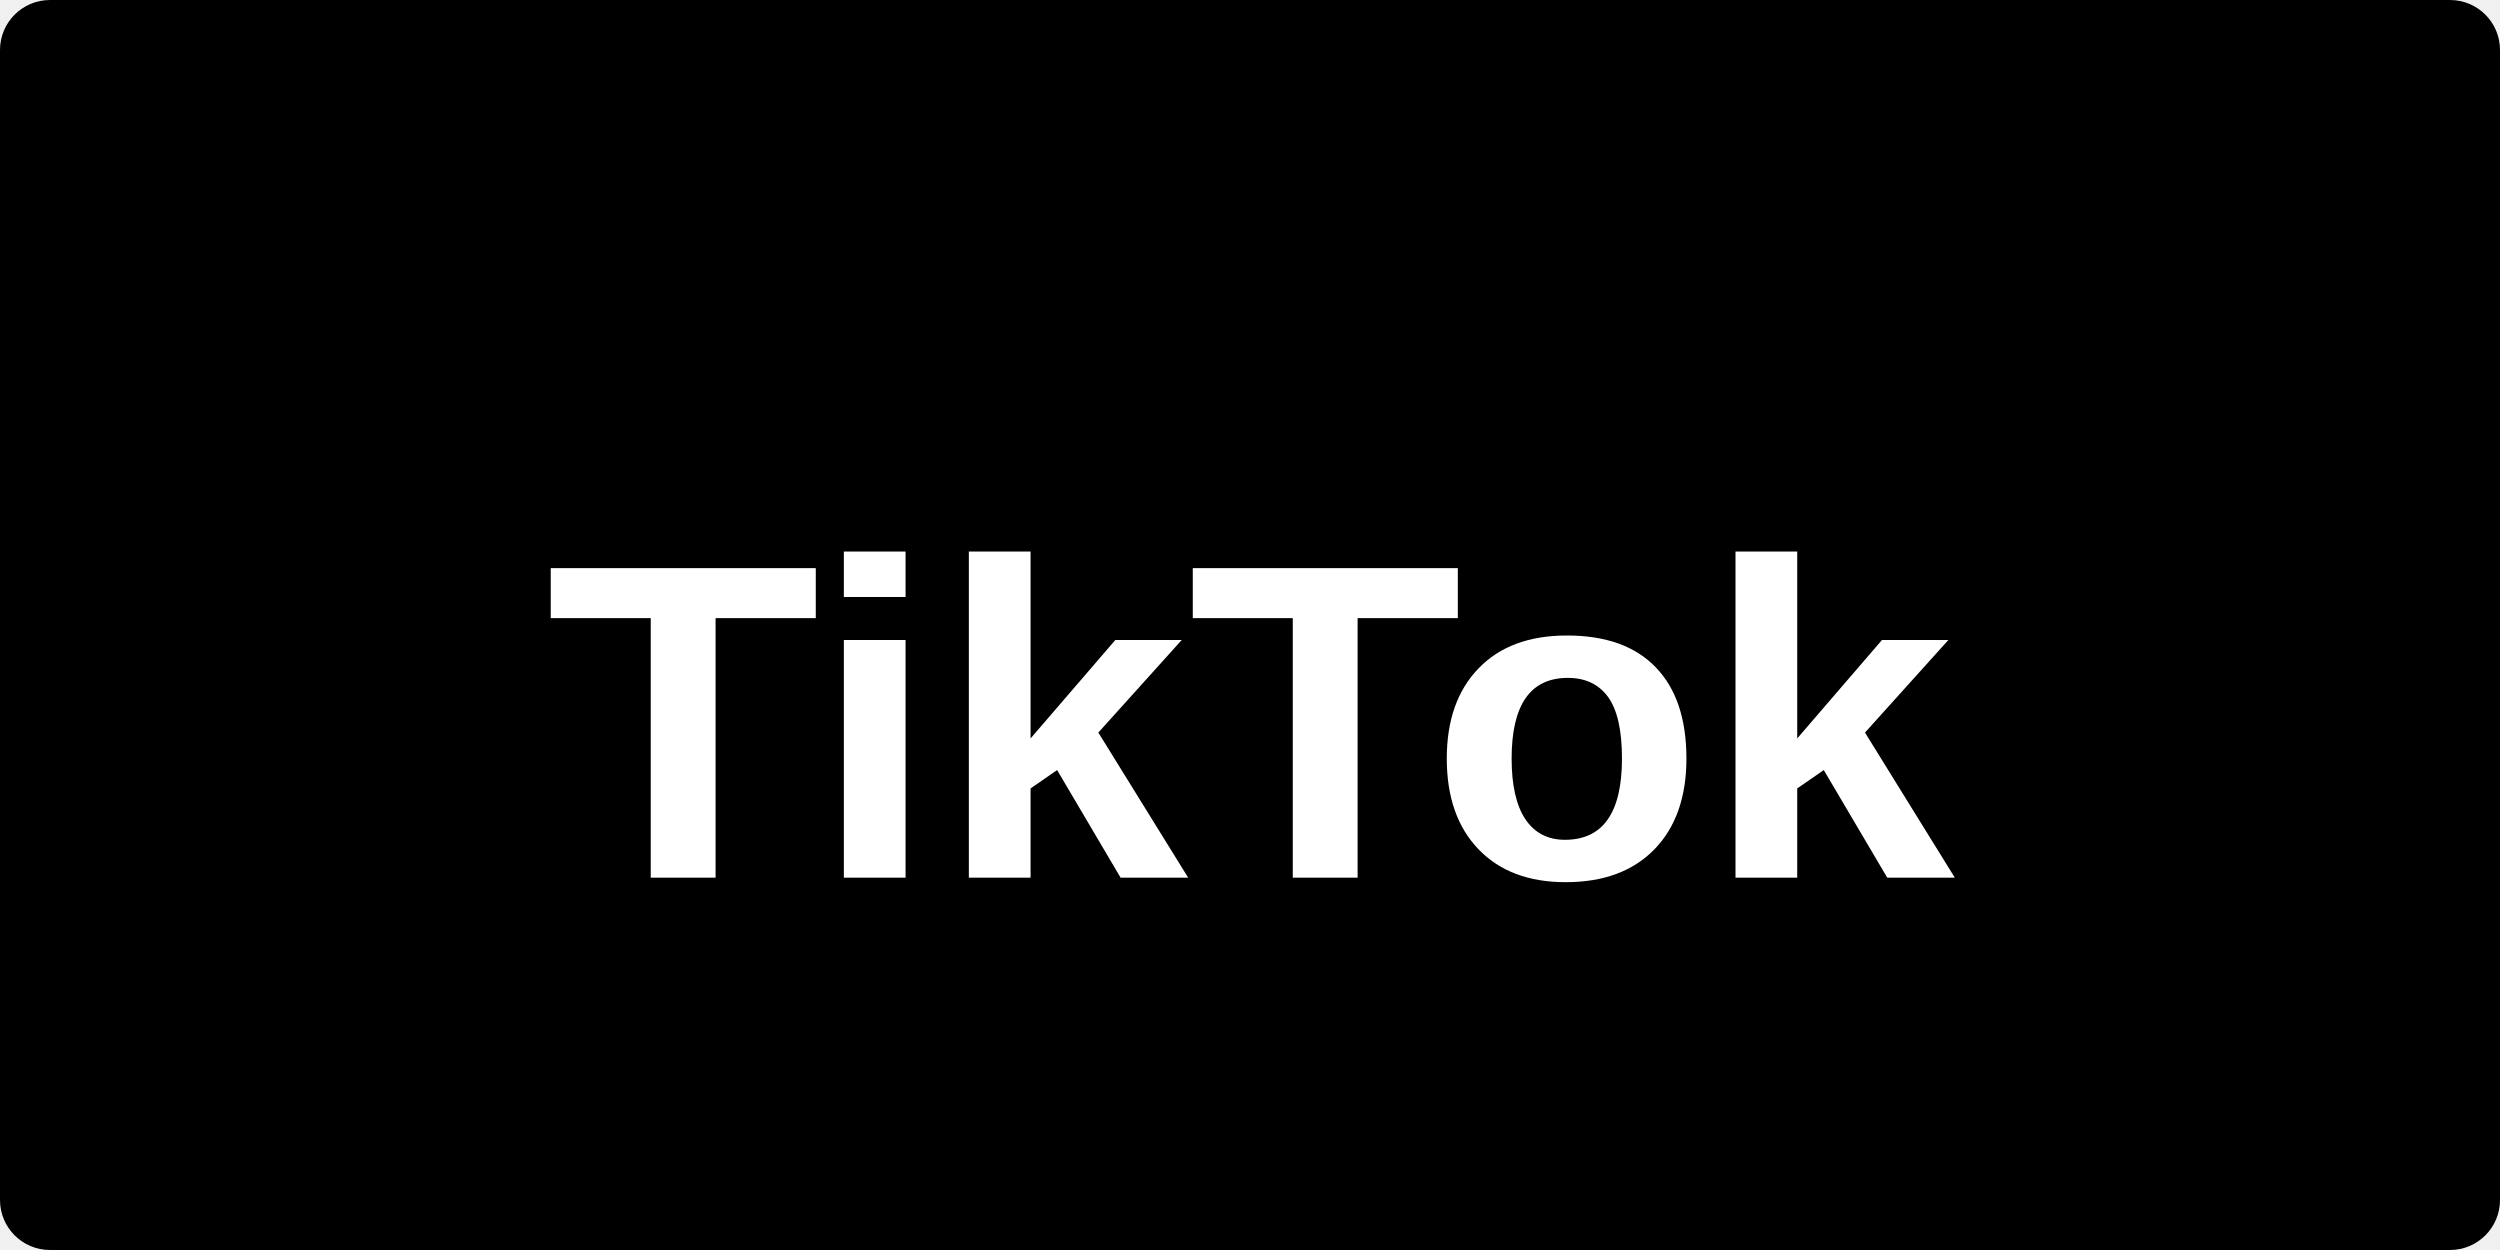
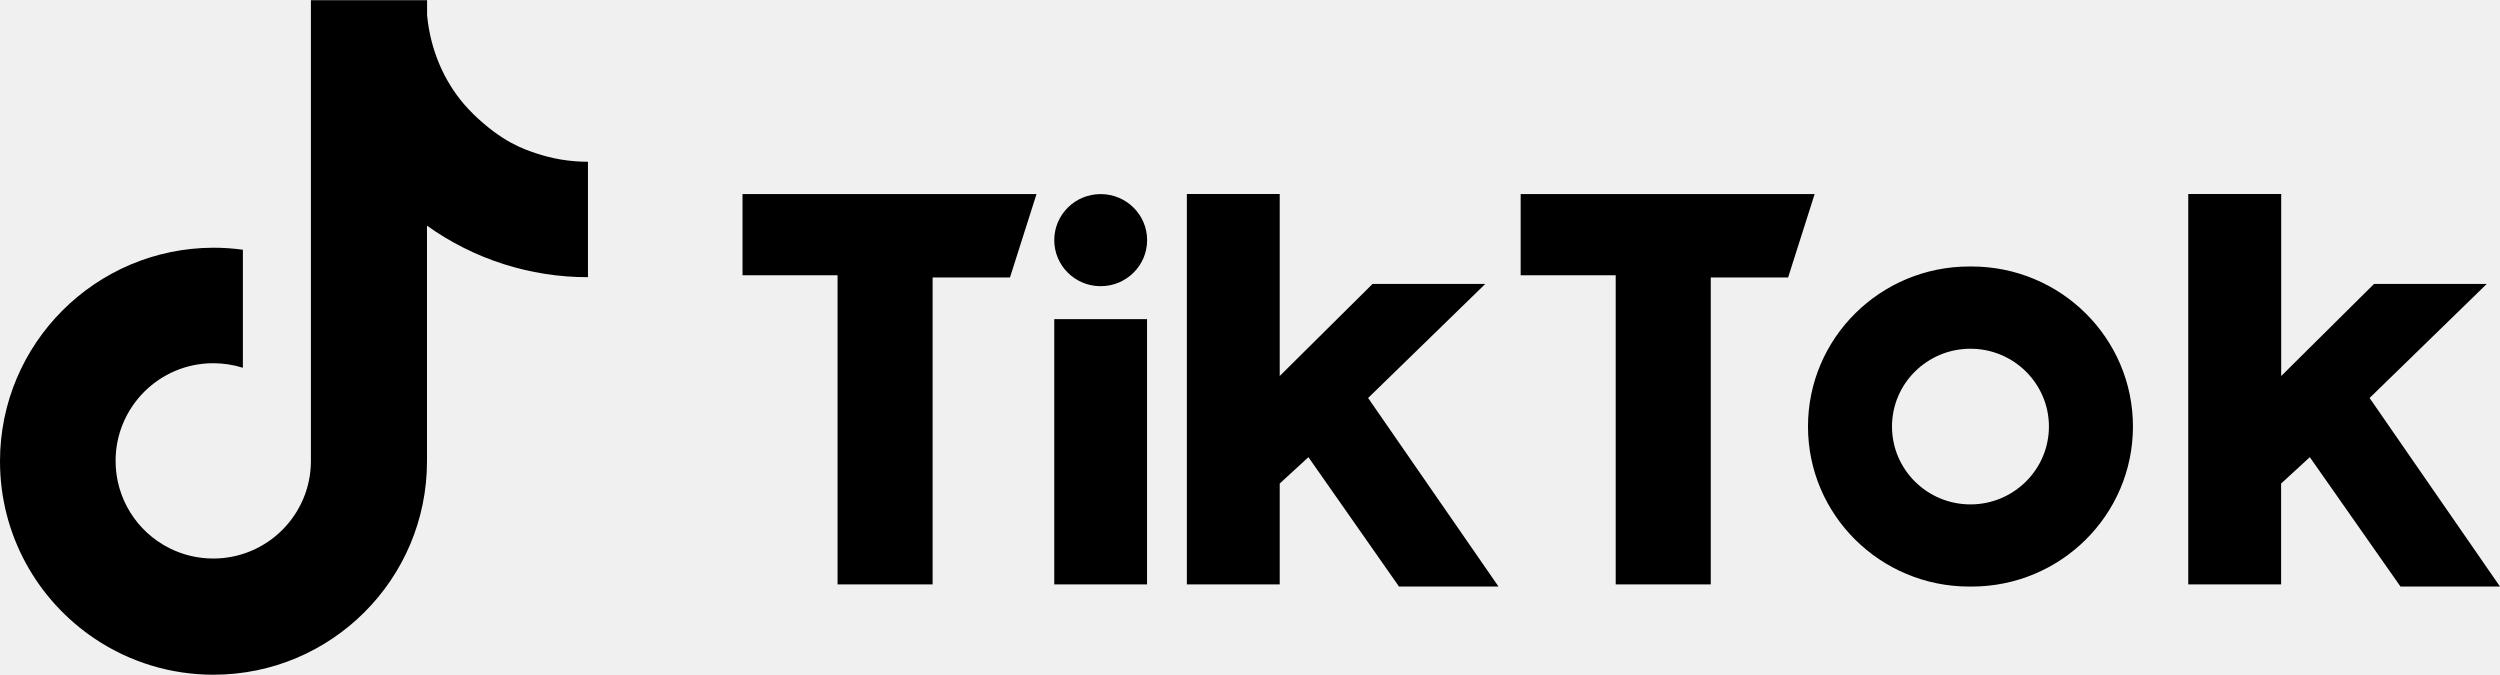
- <svg xmlns="http://www.w3.org/2000/svg" viewBox="0 0 200 100" width="200" height="100">
-   <rect width="200" height="100" rx="4" fill="#000000" />
-   <text x="100" y="60" font-family="Arial, sans-serif" font-size="36" font-weight="bold" fill="#FFFFFF" text-anchor="middle" dominant-baseline="middle">TikTok</text>
+ <svg xmlns="http://www.w3.org/2000/svg" viewBox="0 0 296.96 80.13" width="2500" height="675">
+   <path d="M56.17 13.47c-2.73-2.66-4.55-6.22-5.23-10.13-.09-.52-.16-1.05-.21-1.57V0h-13.8v54.77c-.02 6.38-5.21 11.55-11.6 11.55-1.88 0-3.65-.45-5.22-1.24a11.585 11.585 0 0 1-6.38-10.36c0-6.4 5.19-11.6 11.6-11.6 1.23 0 2.41.19 3.52.54V29.64c-1.15-.16-2.32-.24-3.48-.24C11.35 29.43 0 40.78 0 54.77c0 8.78 4.46 16.51 11.24 21.06a25.22 25.22 0 0 0 14.12 4.29c14.01 0 25.36-11.35 25.36-25.35V26.78a32.785 32.785 0 0 0 19.12 6.12V19.19c-2.11 0-4.2-.34-6.18-1.01-1.39-.47-4.02-1.31-7.5-4.71z" />
+   <g fill-rule="evenodd">
+     <path d="M88.2 23.03v9.64h11.29v36.72h11.29V32.93h9.19l3.15-9.9zm92.43 0v9.64h11.29v36.72h11.29V32.93h9.19l3.15-9.9zm-55.4 5.47c0-3.02 2.46-5.47 5.51-5.47s5.52 2.45 5.52 5.47-2.47 5.47-5.52 5.47-5.51-2.45-5.51-5.47zm0 9.38h11.02v31.51h-11.02zm15.75-14.85v46.36h11.03V57.41l3.41-3.13 10.76 15.37H178l-15.49-22.4 13.92-13.55h-13.39l-11.03 10.94V23.02h-11.03zm118.95 0v46.36h11.03V57.41l3.41-3.13 10.77 15.37h11.82l-15.49-22.4 13.92-13.55H282l-11.03 10.94V23.02h-11.03zM234.19 69.65c10.59 0 19.17-8.51 19.17-19.01s-8.58-19.01-19.17-19.01h-.26c-10.59 0-19.17 8.51-19.17 19.01s8.58 19.01 19.17 19.01zm-9.45-19.01c0-5.11 4.18-9.24 9.32-9.24s9.32 4.14 9.32 9.24-4.18 9.25-9.32 9.25c-5.15 0-9.32-4.14-9.32-9.25z" />
+   </g>
</svg>
